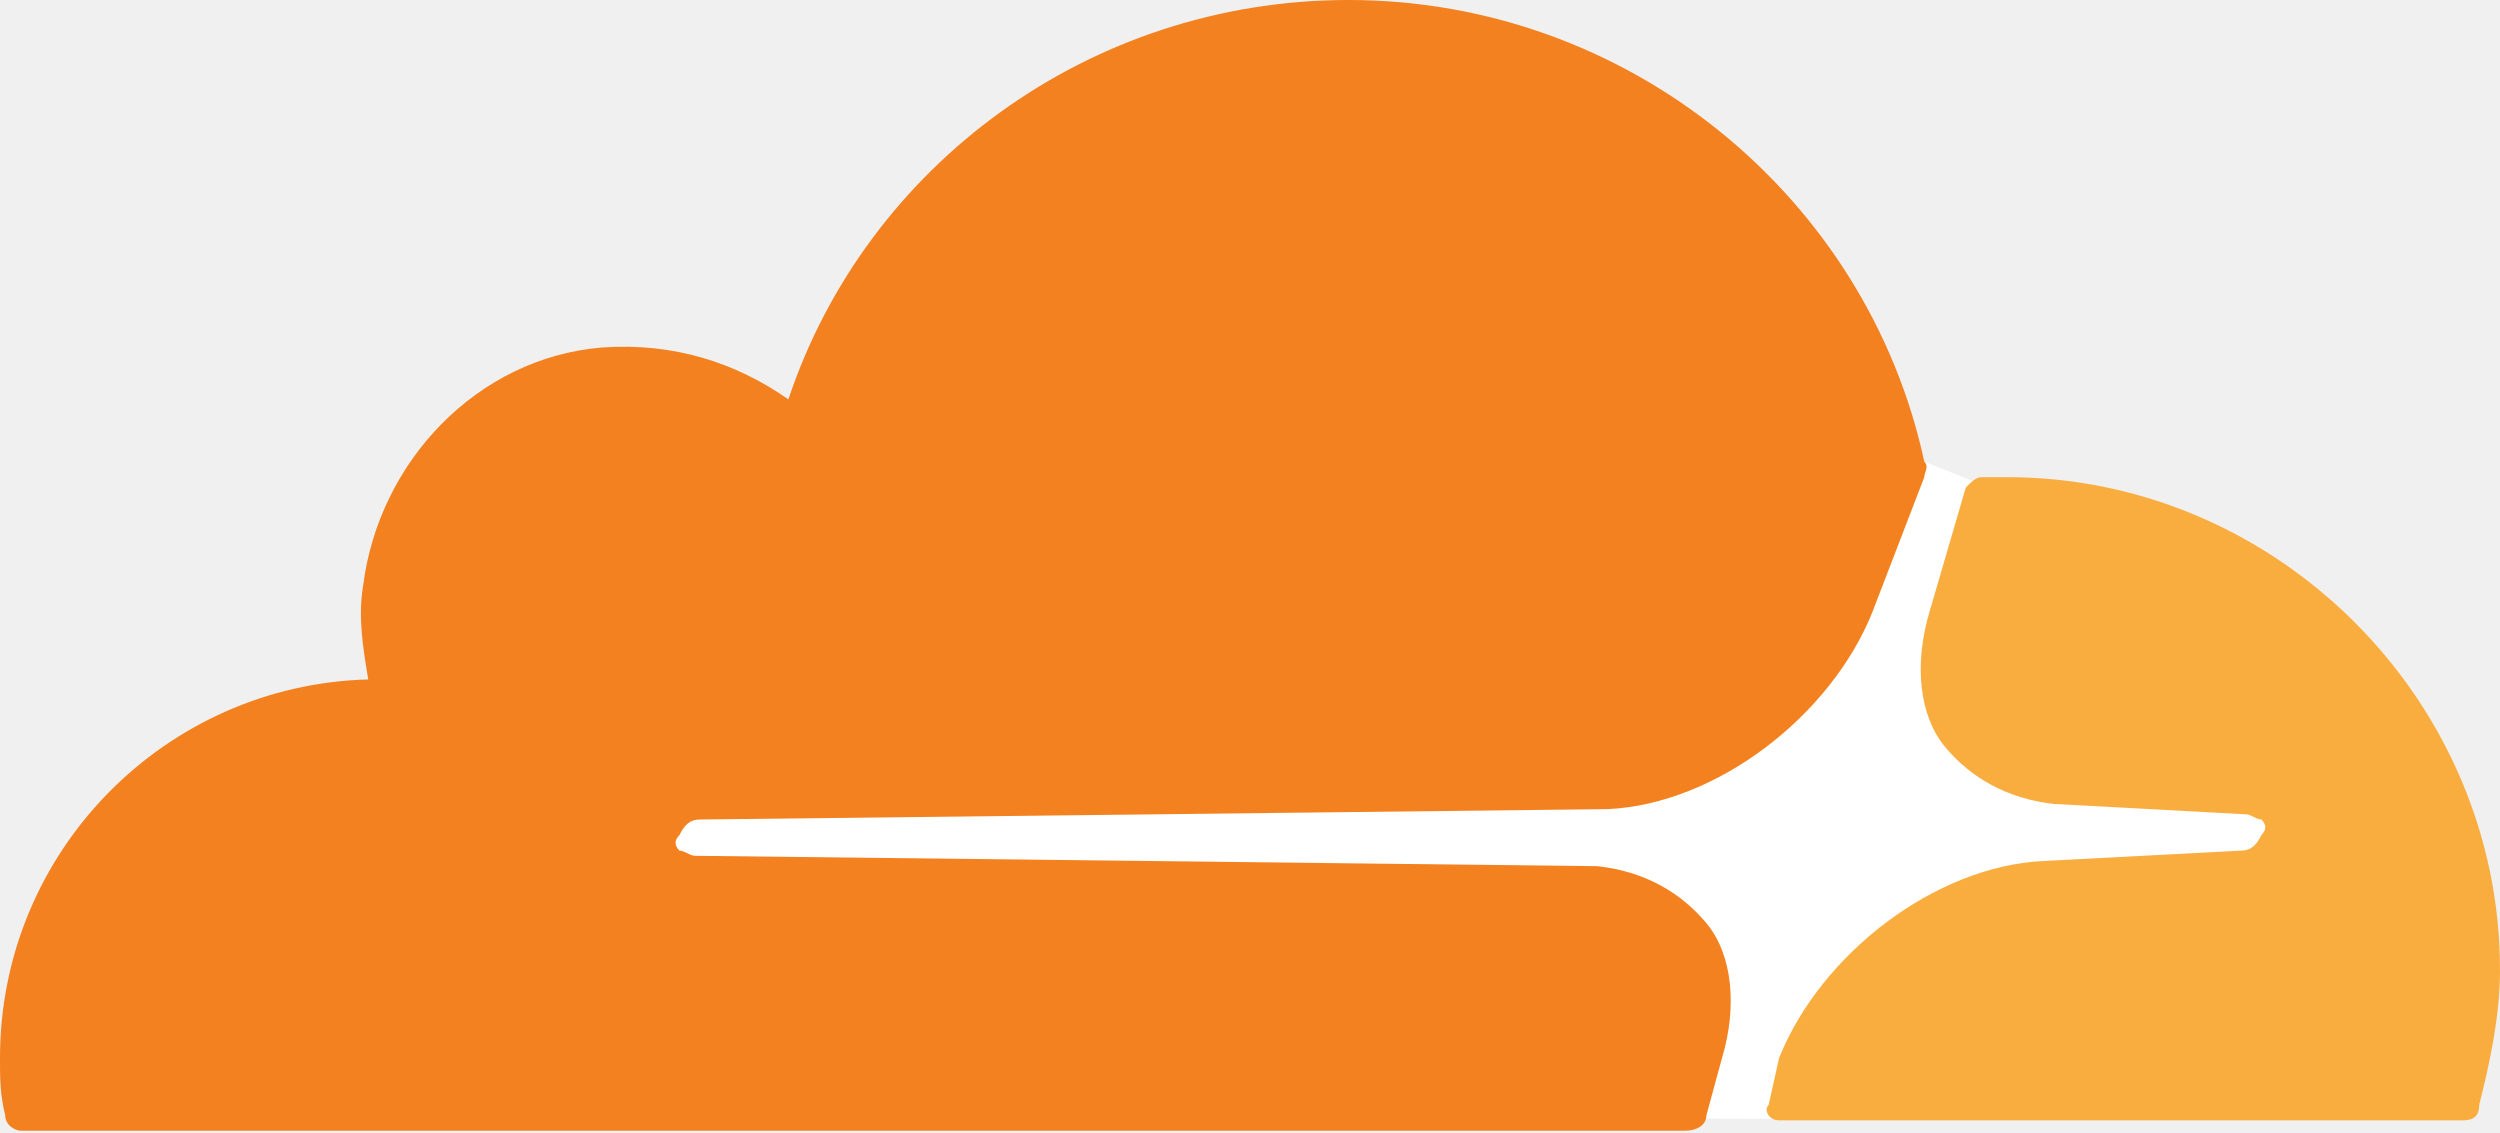
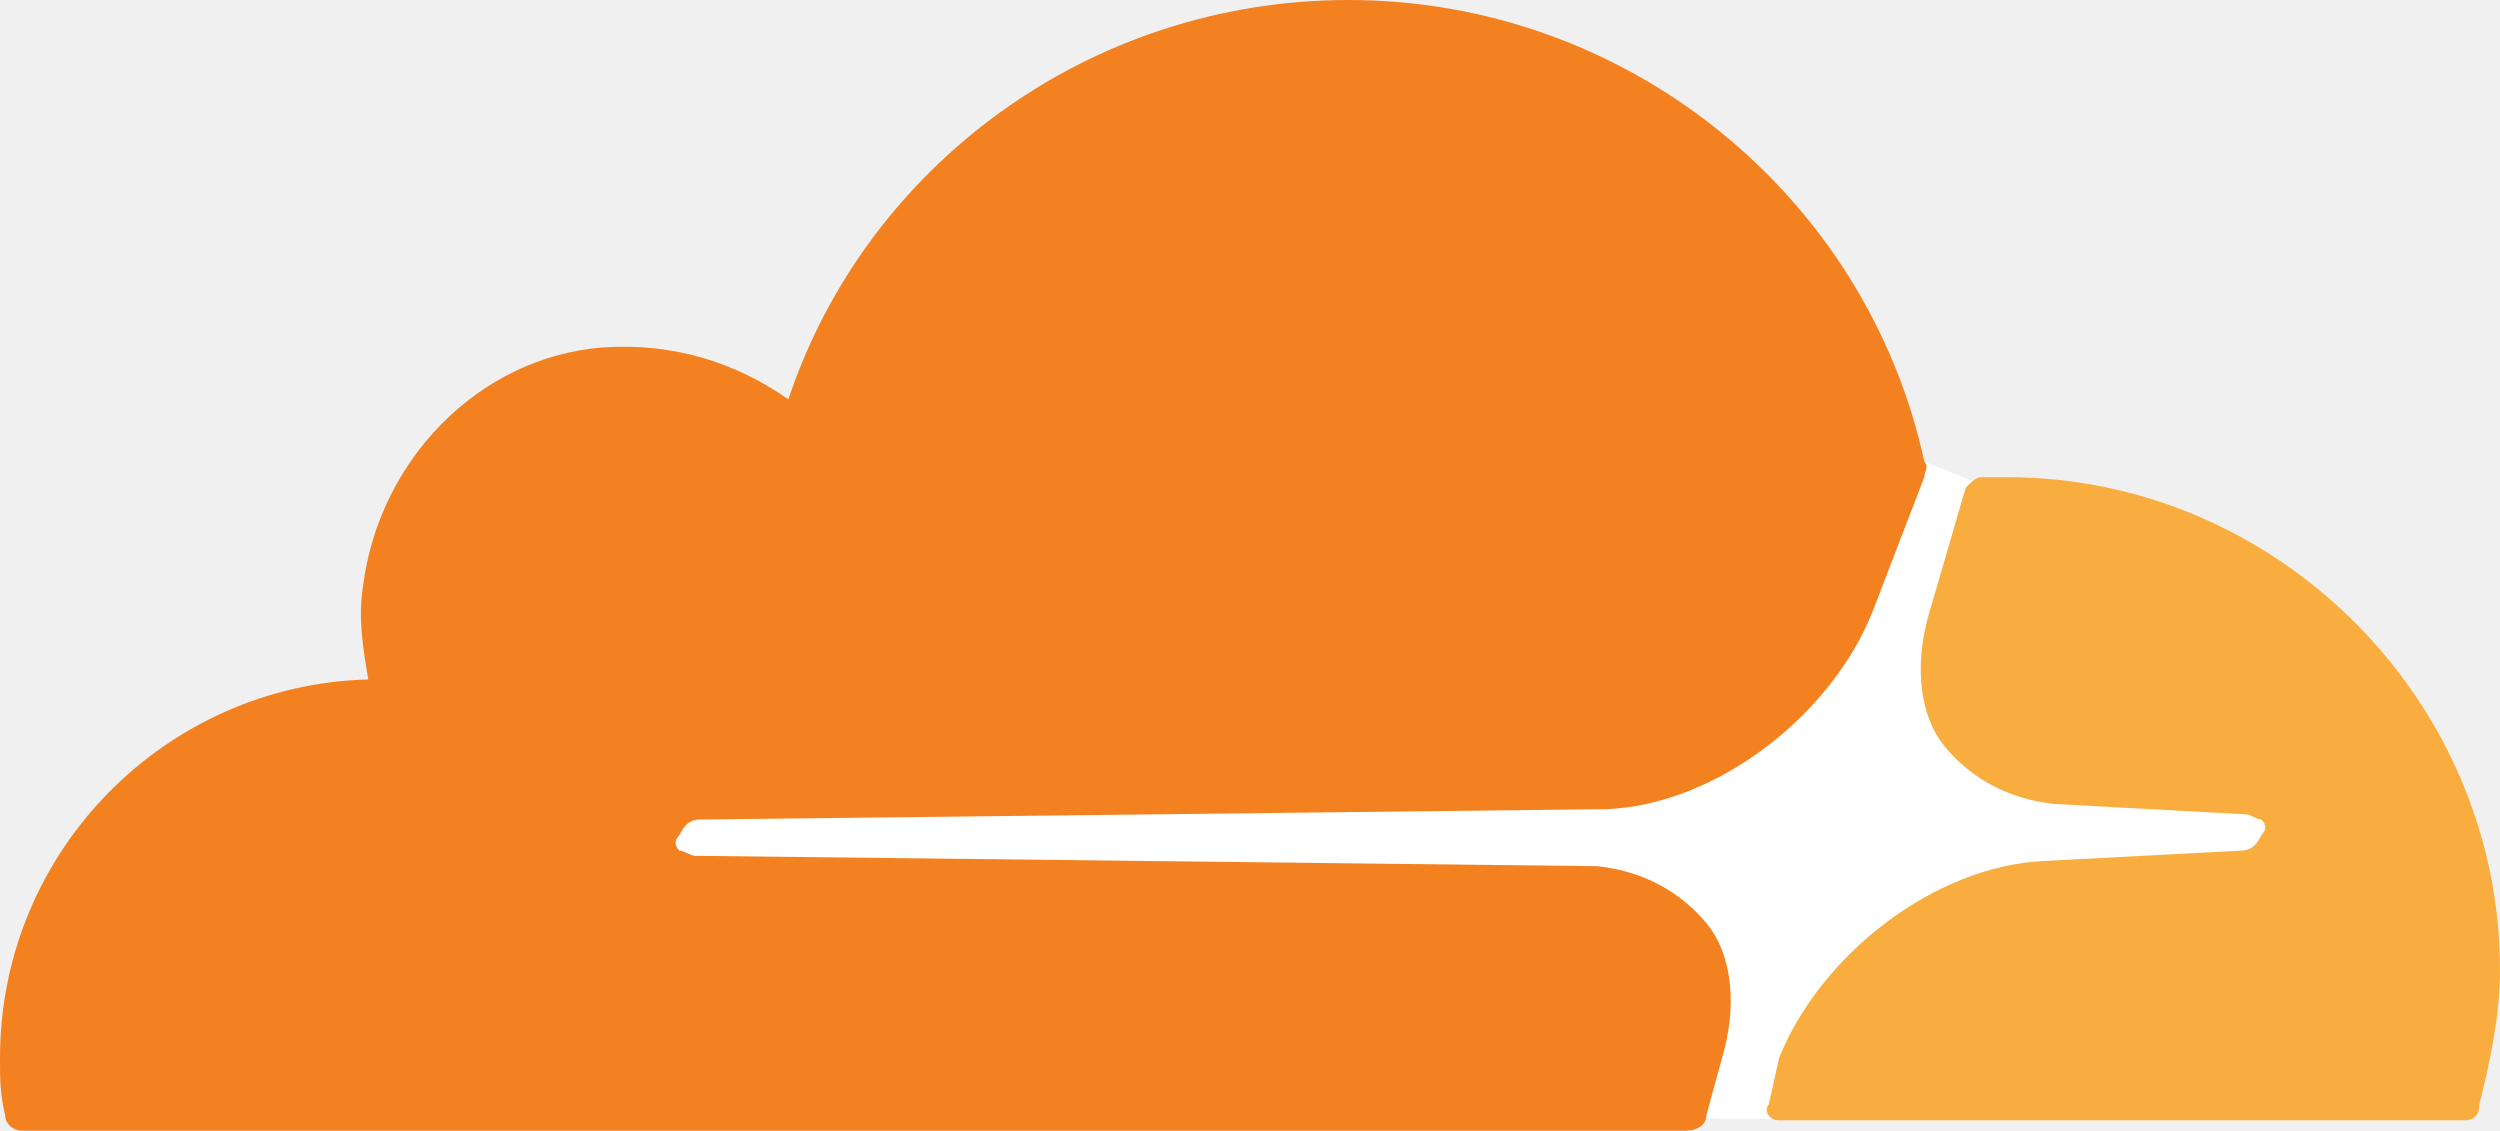
- <svg xmlns="http://www.w3.org/2000/svg" viewBox="0 0 256 116" width="256" height="116" preserveAspectRatio="xMidYMid">
-   <path fill="#FFF" d="m202.357 49.394-5.311-2.124C172.085 103.434 72.786 69.289 66.81 85.997c-.996 11.286 54.227 2.146 93.706 4.059 12.039.583 18.076 9.671 12.964 24.484l10.069.031c11.615-36.209 48.683-17.73 50.232-29.68-2.545-7.857-42.601 0-31.425-35.497Z" />
-   <path fill="#F4811F" d="M176.332 108.348c1.593-5.31 1.062-10.622-1.593-13.809-2.656-3.187-6.374-5.31-11.154-5.842L71.17 87.634c-.531 0-1.062-.53-1.593-.53-.531-.532-.531-1.063 0-1.594.531-1.062 1.062-1.594 2.124-1.594l92.946-1.062c11.154-.53 22.839-9.56 27.087-20.182l5.312-13.809c0-.532.531-1.063 0-1.594C191.203 20.182 166.772 0 138.091 0 111.535 0 88.697 16.995 80.73 40.896c-5.311-3.718-11.684-5.843-19.12-5.31-12.747 1.061-22.838 11.683-24.432 24.43-.531 3.187 0 6.374.532 9.56C16.996 70.107 0 87.103 0 108.348c0 2.124 0 3.718.531 5.842 0 1.063 1.062 1.594 1.594 1.594h170.489c1.062 0 2.125-.53 2.125-1.594l1.593-5.842Z" />
-   <path fill="#FAAD3F" d="M205.544 48.863h-2.656c-.531 0-1.062.53-1.593 1.062l-3.718 12.747c-1.593 5.31-1.062 10.623 1.594 13.809 2.655 3.187 6.373 5.31 11.153 5.843l19.652 1.062c.53 0 1.062.53 1.593.53.53.532.53 1.063 0 1.594-.531 1.063-1.062 1.594-2.125 1.594l-20.182 1.062c-11.154.53-22.838 9.56-27.087 20.182l-1.063 4.78c-.531.532 0 1.594 1.063 1.594h70.108c1.062 0 1.593-.531 1.593-1.593 1.062-4.25 2.124-9.03 2.124-13.81 0-27.618-22.838-50.456-50.456-50.456" />
+ <svg xmlns="http://www.w3.org/2000/svg" viewBox="0 0 256 115.785">
+   <path fill="#fff" d="m202.357 49.395-5.311-2.124C172.085 103.435 72.786 69.29 66.81 85.998c-.996 11.286 54.227 2.146 93.706 4.059 12.039.583 18.076 9.67 12.964 24.484l10.069.03c11.615-36.208 48.683-17.73 50.232-29.68-2.545-7.856-42.601 0-31.425-35.496z" />
+   <path fill="#f4811f" d="M176.332 108.349c1.593-5.311 1.062-10.622-1.593-13.809-2.656-3.187-6.374-5.311-11.154-5.842L71.17 87.635c-.531 0-1.062-.531-1.593-.531-.531-.531-.531-1.062 0-1.593.531-1.062 1.062-1.594 2.124-1.594l92.946-1.062c11.154-.531 22.839-9.56 27.087-20.182l5.312-13.809c0-.532.531-1.063 0-1.594C191.203 20.183 166.772 0 138.091 0 111.535 0 88.697 16.996 80.73 40.897c-5.311-3.718-11.684-5.843-19.12-5.311-12.747 1.062-22.838 11.684-24.432 24.431-.531 3.187 0 6.374.532 9.56C16.996 70.108 0 87.104 0 108.349c0 2.124 0 3.718.531 5.842 0 1.063 1.062 1.594 1.594 1.594h170.489c1.062 0 2.125-.531 2.125-1.594z" />
+   <path fill="#faad3f" d="M205.544 48.864h-2.656c-.531 0-1.062.53-1.593 1.062l-3.718 12.746c-1.593 5.312-1.062 10.624 1.594 13.81 2.655 3.186 6.373 5.31 11.153 5.842l19.652 1.063c.53 0 1.062.53 1.593.53.53.532.53 1.063 0 1.594-.531 1.063-1.062 1.594-2.125 1.594l-20.182 1.061c-11.154.532-22.838 9.56-27.087 20.183l-1.063 4.78c-.531.532 0 1.594 1.063 1.594h70.108c1.062 0 1.593-.531 1.593-1.593 1.062-4.25 2.124-9.03 2.124-13.81 0-27.618-22.838-50.456-50.456-50.456" />
</svg>
